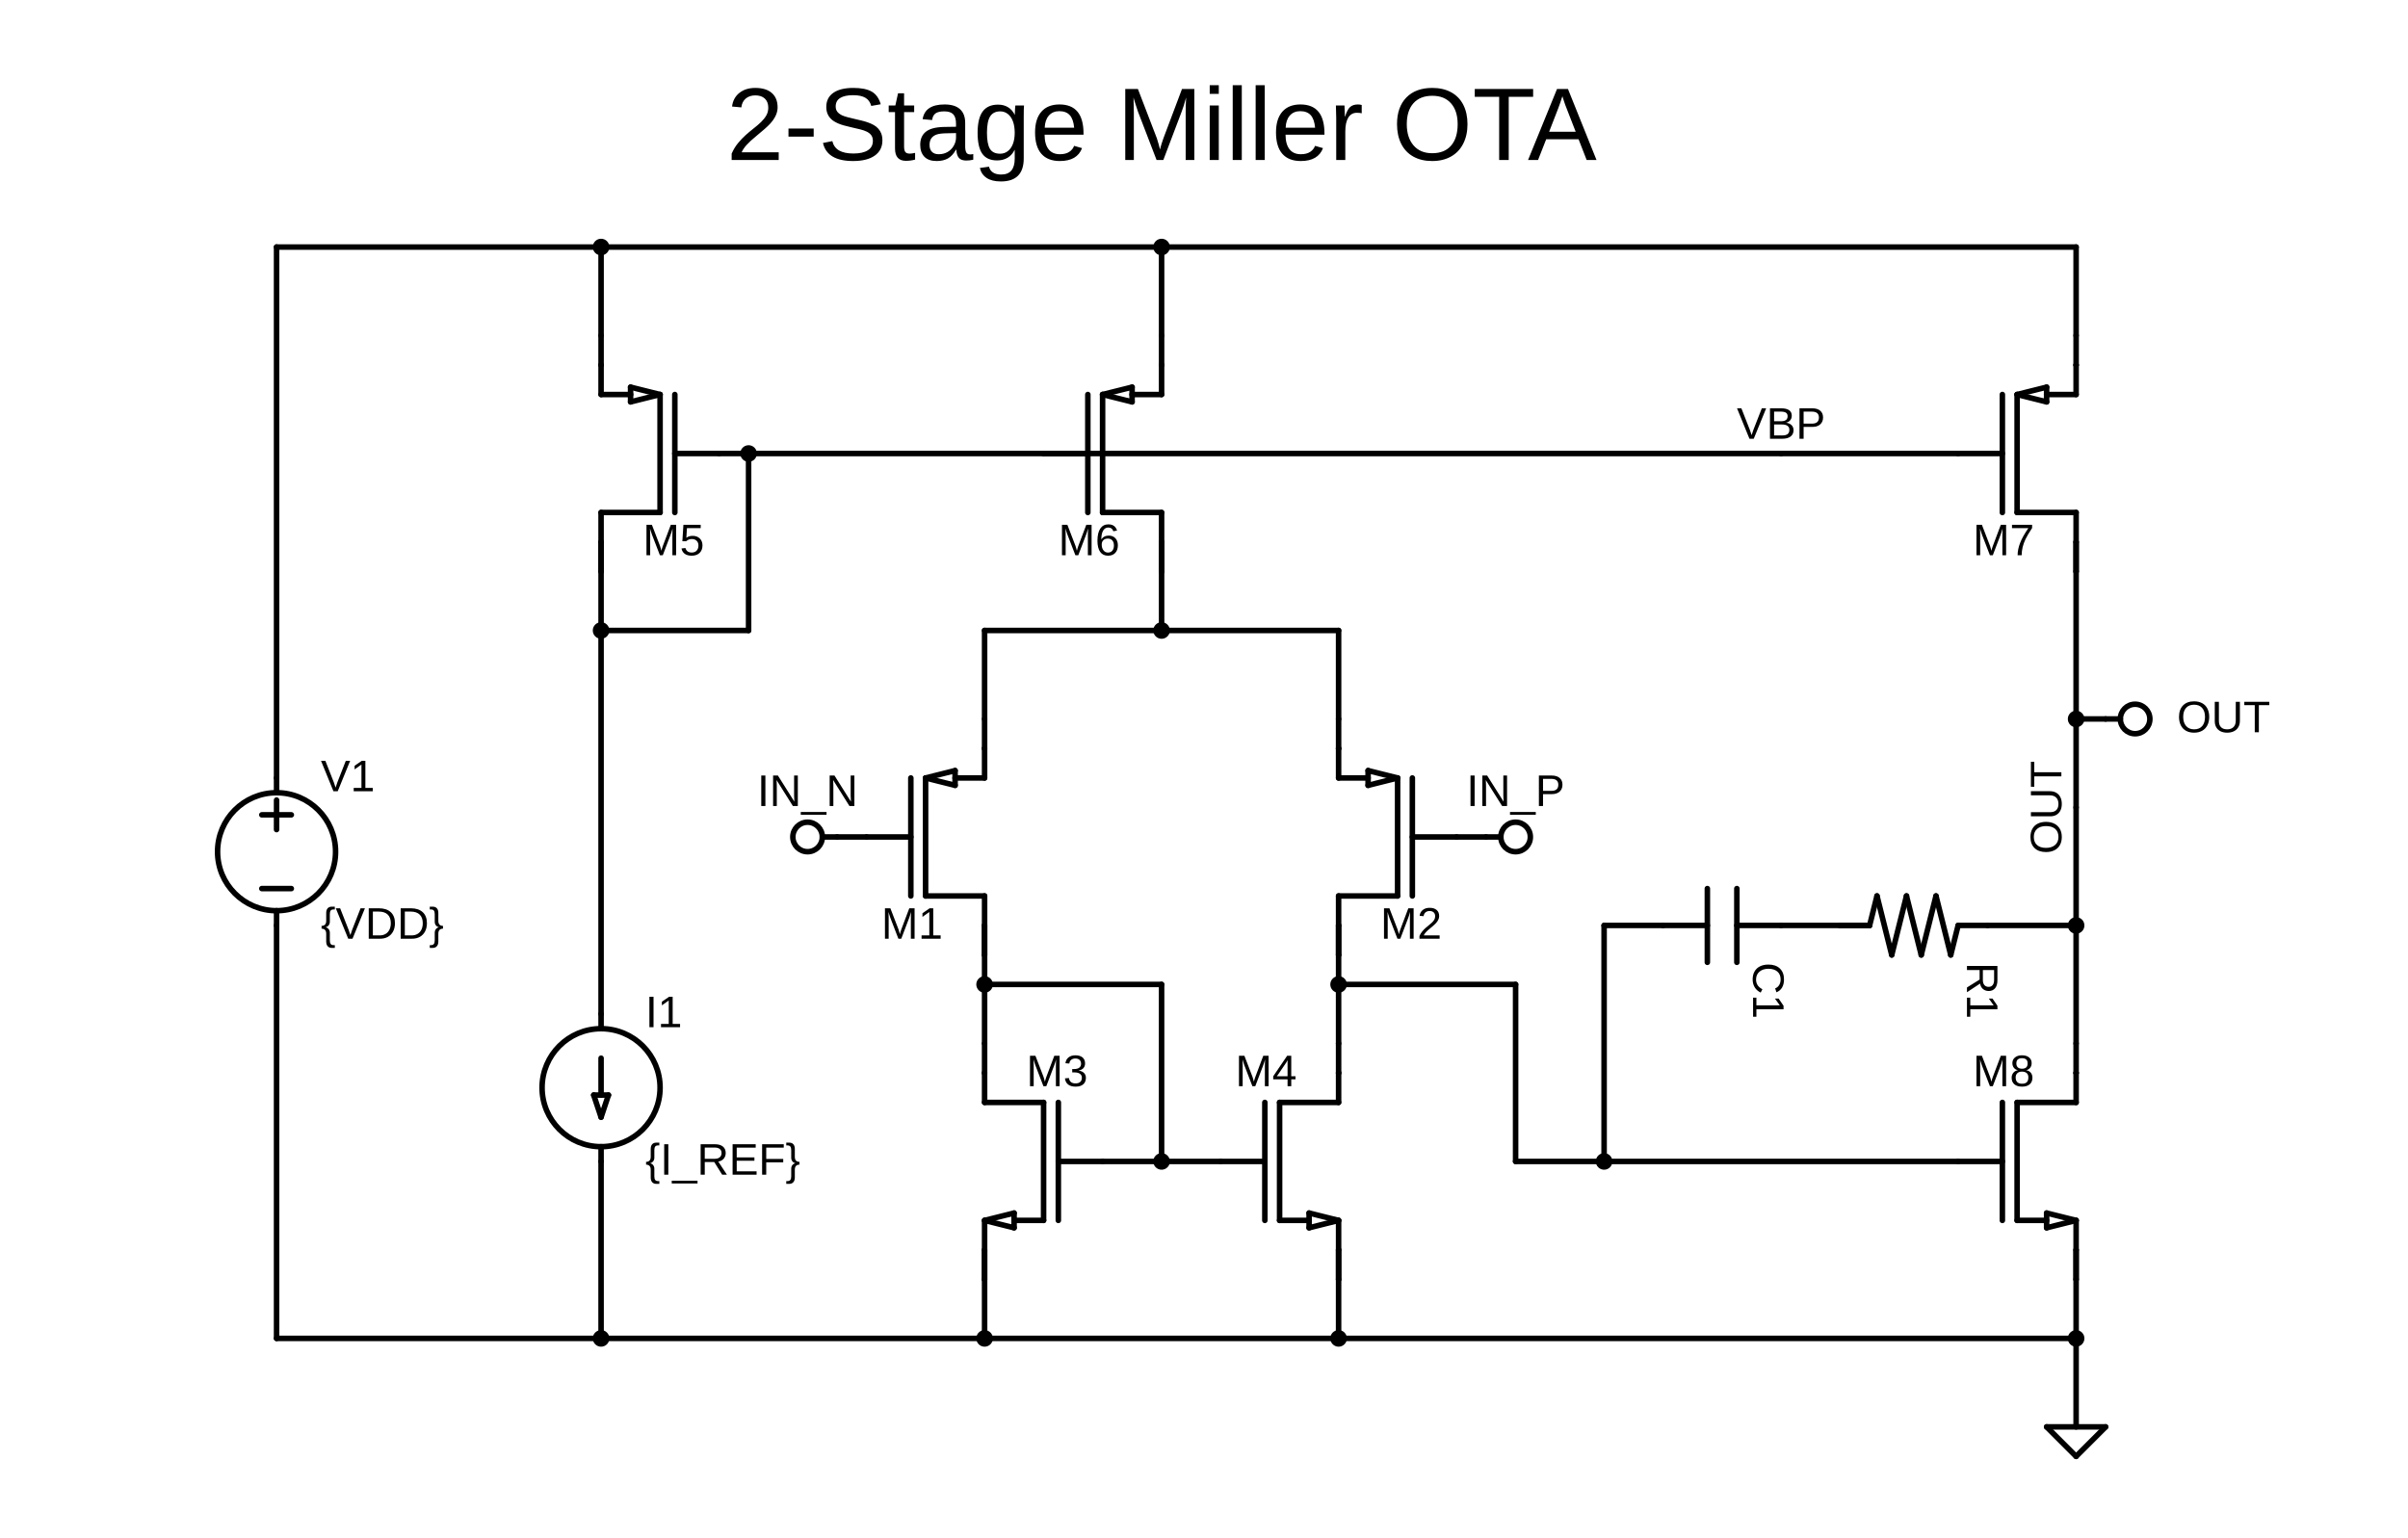
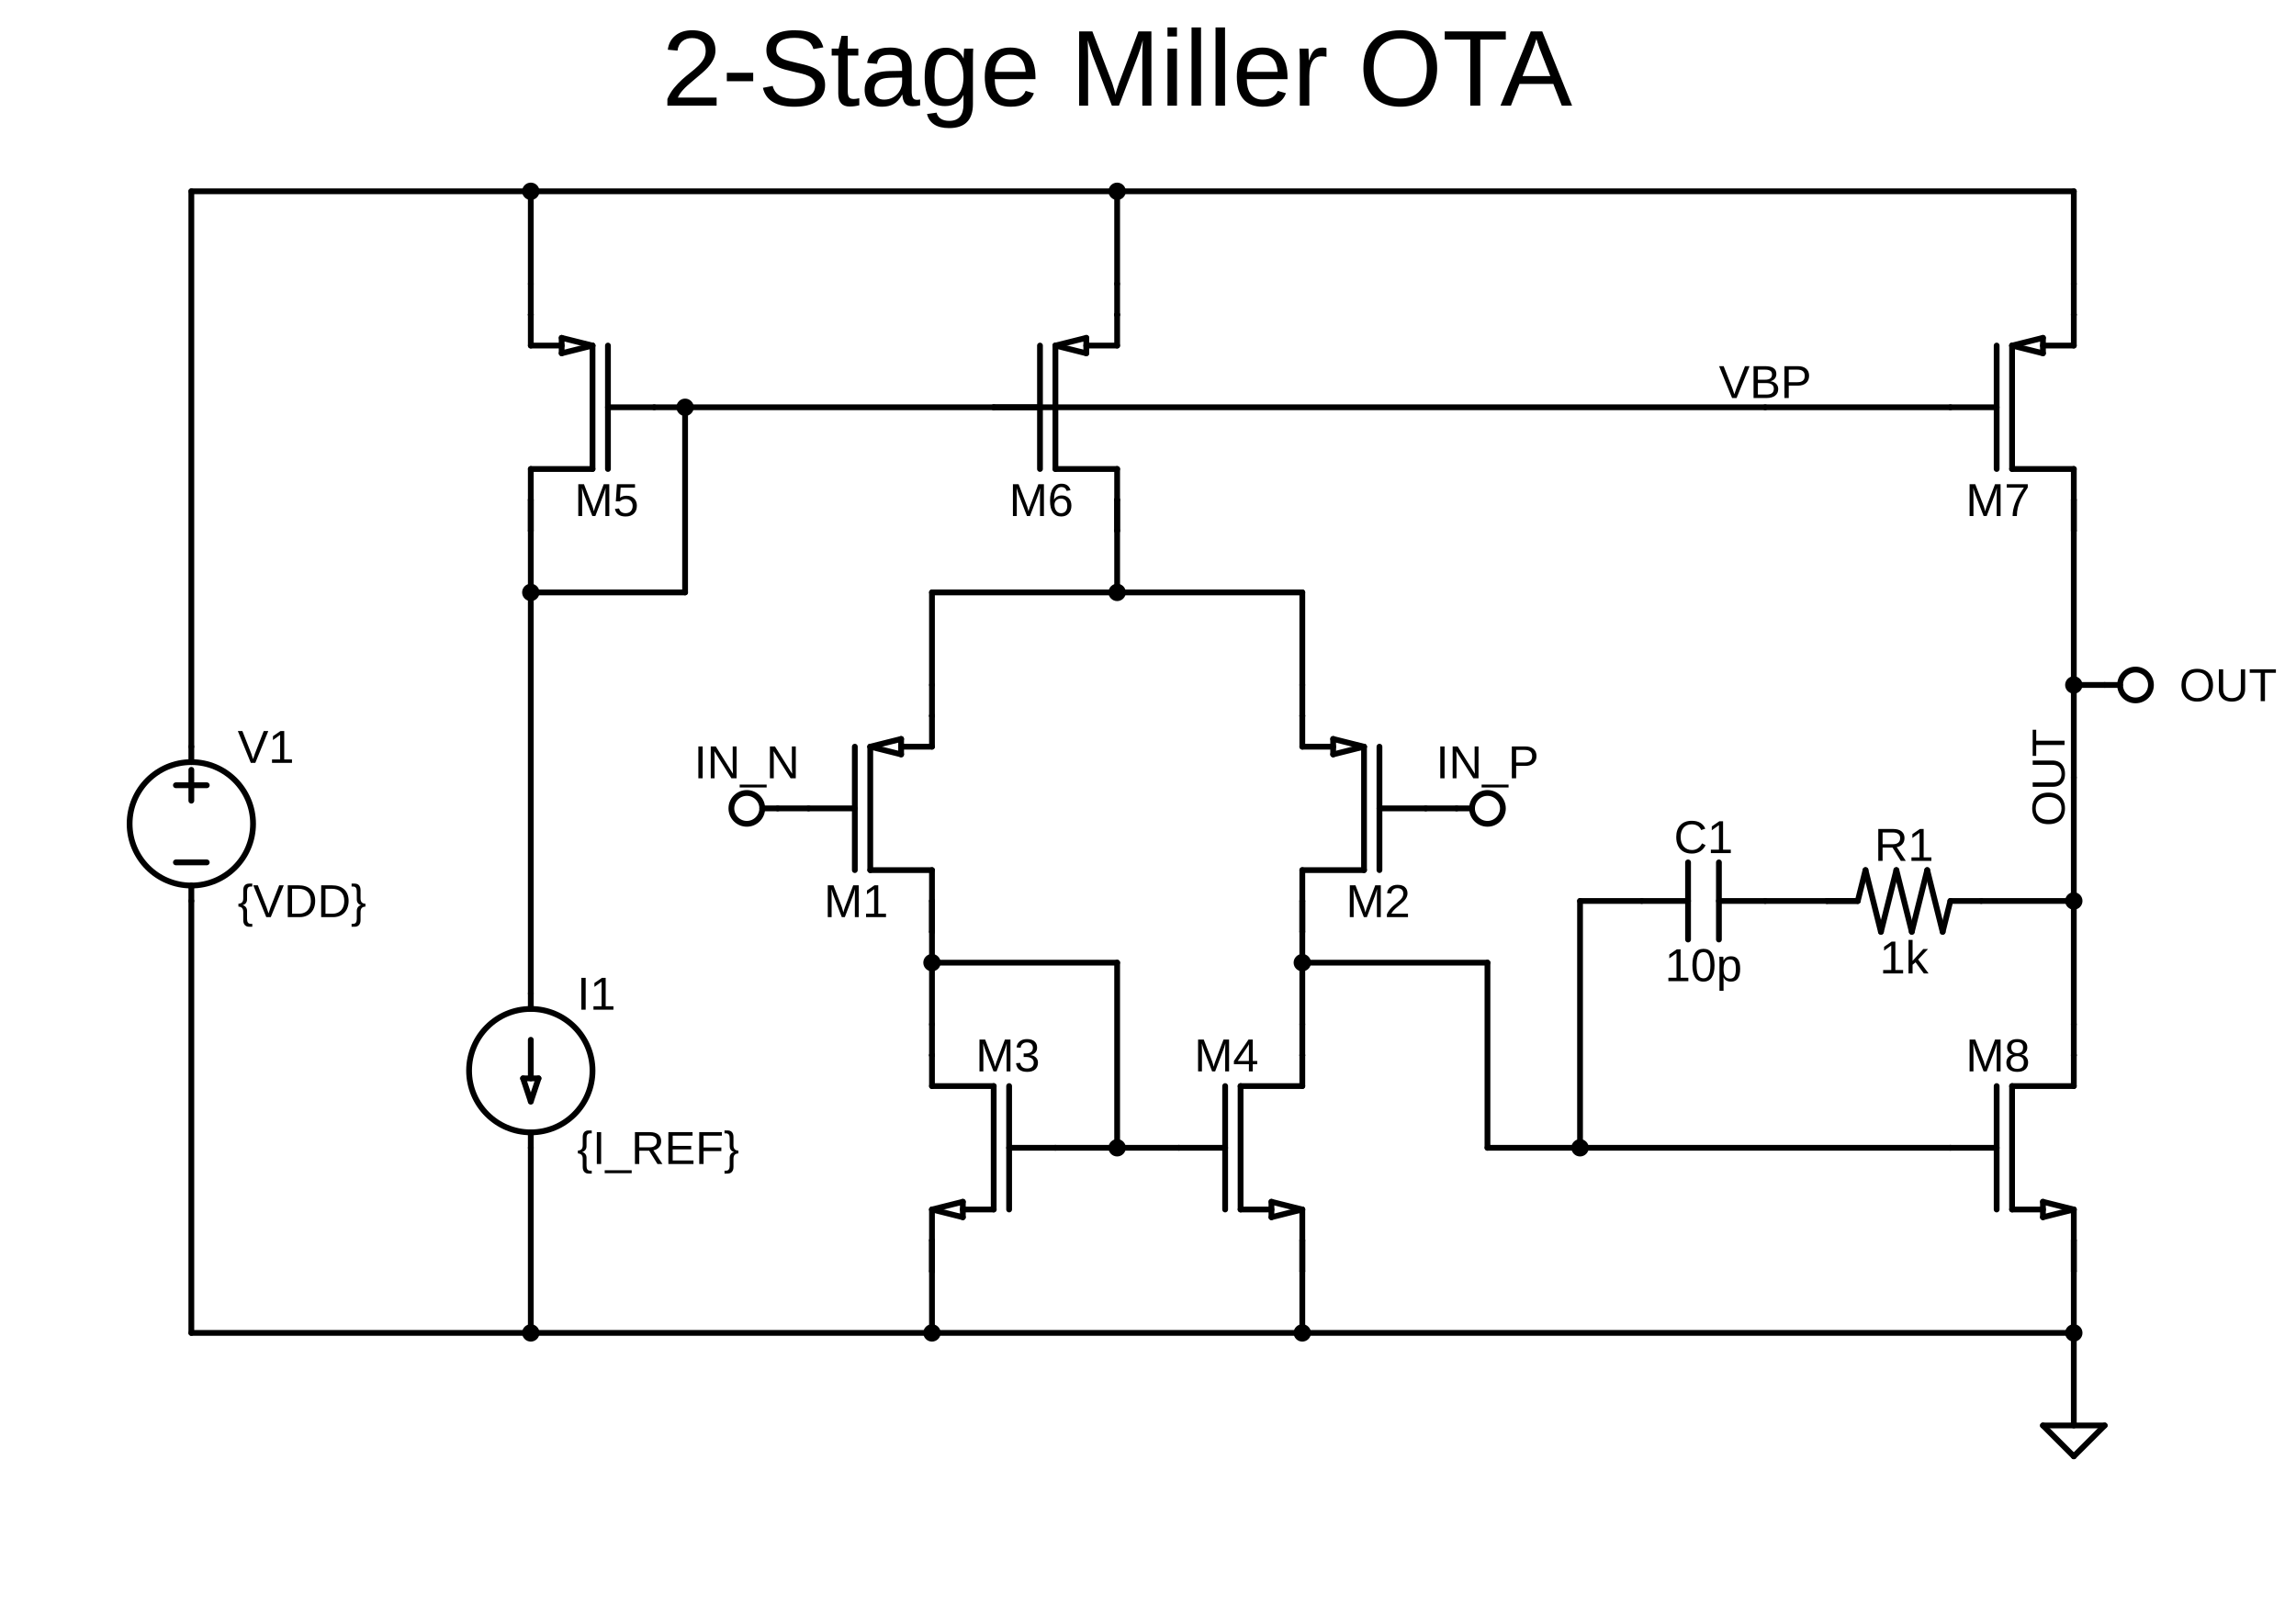
- <svg xmlns="http://www.w3.org/2000/svg" baseProfile="tiny" height="100%" version="1.2" viewBox="-358,-118,1306,834" width="100%">
+ <svg xmlns="http://www.w3.org/2000/svg" baseProfile="full" height="100%" version="1.1" viewBox="-307.2,-83.2,1190.4,838.4" width="100%">
  <defs />
-   <circle cx="-32" cy="16" fill="black" r="4.5" />
-   <circle cx="272" cy="16" fill="black" r="4.5" />
-   <circle cx="48" cy="128" fill="black" r="4.5" />
-   <circle cx="-32" cy="224" fill="black" r="4.5" />
-   <circle cx="272" cy="224" fill="black" r="4.5" />
-   <circle cx="768" cy="272" fill="black" r="4.5" />
-   <circle cx="768" cy="384" fill="black" r="4.5" />
-   <circle cx="176" cy="416" fill="black" r="4.5" />
-   <circle cx="368" cy="416" fill="black" r="4.5" />
-   <circle cx="272" cy="512" fill="black" r="4.5" />
-   <circle cx="512" cy="512" fill="black" r="4.5" />
-   <circle cx="-32" cy="608" fill="black" r="4.5" />
-   <circle cx="176" cy="608" fill="black" r="4.5" />
-   <circle cx="368" cy="608" fill="black" r="4.5" />
-   <circle cx="768" cy="608" fill="black" r="4.5" />
  <line stroke="black" stroke-linecap="round" stroke-width="3.0" x1="-32" x2="-208" y1="16" y2="16" />
  <line stroke="black" stroke-linecap="round" stroke-width="3.0" x1="272" x2="-32" y1="16" y2="16" />
  <line stroke="black" stroke-linecap="round" stroke-width="3.0" x1="768" x2="272" y1="16" y2="16" />
  <line stroke="black" stroke-linecap="round" stroke-width="3.0" x1="-32" x2="-32" y1="64" y2="16" />
  <line stroke="black" stroke-linecap="round" stroke-width="3.0" x1="272" x2="272" y1="64" y2="16" />
  <line stroke="black" stroke-linecap="round" stroke-width="3.0" x1="768" x2="768" y1="64" y2="16" />
  <line stroke="black" stroke-linecap="round" stroke-width="3.0" x1="48" x2="32" y1="128" y2="128" />
  <line stroke="black" stroke-linecap="round" stroke-width="3.0" x1="208" x2="48" y1="128" y2="128" />
  <line stroke="black" stroke-linecap="round" stroke-width="3.0" x1="608" x2="208" y1="128" y2="128" />
  <line stroke="black" stroke-linecap="round" stroke-width="3.0" x1="704" x2="608" y1="128" y2="128" />
  <line stroke="black" stroke-linecap="round" stroke-width="3.0" x1="-32" x2="-32" y1="224" y2="192" />
  <line stroke="black" stroke-linecap="round" stroke-width="3.0" x1="48" x2="48" y1="224" y2="128" />
  <line stroke="black" stroke-linecap="round" stroke-width="3.0" x1="48" x2="-32" y1="224" y2="224" />
  <line stroke="black" stroke-linecap="round" stroke-width="3.0" x1="272" x2="272" y1="224" y2="192" />
  <line stroke="black" stroke-linecap="round" stroke-width="3.0" x1="272" x2="176" y1="224" y2="224" />
  <line stroke="black" stroke-linecap="round" stroke-width="3.0" x1="368" x2="272" y1="224" y2="224" />
  <line stroke="black" stroke-linecap="round" stroke-width="3.0" x1="176" x2="176" y1="272" y2="224" />
  <line stroke="black" stroke-linecap="round" stroke-width="3.0" x1="368" x2="368" y1="272" y2="224" />
  <line stroke="black" stroke-linecap="round" stroke-width="3.0" x1="768" x2="768" y1="272" y2="192" />
  <line stroke="black" stroke-linecap="round" stroke-width="3.0" x1="784" x2="768" y1="272" y2="272" />
  <line stroke="black" stroke-linecap="round" stroke-width="3.0" x1="-208" x2="-208" y1="304" y2="16" />
  <line stroke="black" stroke-linecap="round" stroke-width="3.0" x1="768" x2="768" y1="320" y2="272" />
  <line stroke="black" stroke-linecap="round" stroke-width="3.0" x1="112" x2="96" y1="336" y2="336" />
  <line stroke="black" stroke-linecap="round" stroke-width="3.0" x1="448" x2="432" y1="336" y2="336" />
  <line stroke="black" stroke-linecap="round" stroke-width="3.0" x1="544" x2="512" y1="384" y2="384" />
  <line stroke="black" stroke-linecap="round" stroke-width="3.0" x1="640" x2="608" y1="384" y2="384" />
  <line stroke="black" stroke-linecap="round" stroke-width="3.0" x1="768" x2="768" y1="384" y2="320" />
  <line stroke="black" stroke-linecap="round" stroke-width="3.0" x1="768" x2="720" y1="384" y2="384" />
  <line stroke="black" stroke-linecap="round" stroke-width="3.0" x1="176" x2="176" y1="416" y2="400" />
  <line stroke="black" stroke-linecap="round" stroke-width="3.0" x1="272" x2="176" y1="416" y2="416" />
  <line stroke="black" stroke-linecap="round" stroke-width="3.0" x1="368" x2="368" y1="416" y2="400" />
  <line stroke="black" stroke-linecap="round" stroke-width="3.0" x1="464" x2="368" y1="416" y2="416" />
  <line stroke="black" stroke-linecap="round" stroke-width="3.0" x1="-32" x2="-32" y1="432" y2="224" />
  <line stroke="black" stroke-linecap="round" stroke-width="3.0" x1="176" x2="176" y1="448" y2="416" />
  <line stroke="black" stroke-linecap="round" stroke-width="3.0" x1="368" x2="368" y1="448" y2="416" />
  <line stroke="black" stroke-linecap="round" stroke-width="3.0" x1="768" x2="768" y1="448" y2="384" />
  <line stroke="black" stroke-linecap="round" stroke-width="3.0" x1="272" x2="272" y1="512" y2="416" />
  <line stroke="black" stroke-linecap="round" stroke-width="3.0" x1="272" x2="240" y1="512" y2="512" />
  <line stroke="black" stroke-linecap="round" stroke-width="3.0" x1="304" x2="272" y1="512" y2="512" />
  <line stroke="black" stroke-linecap="round" stroke-width="3.0" x1="464" x2="464" y1="512" y2="416" />
  <line stroke="black" stroke-linecap="round" stroke-width="3.0" x1="512" x2="512" y1="512" y2="384" />
  <line stroke="black" stroke-linecap="round" stroke-width="3.0" x1="512" x2="464" y1="512" y2="512" />
  <line stroke="black" stroke-linecap="round" stroke-width="3.0" x1="704" x2="512" y1="512" y2="512" />
  <line stroke="black" stroke-linecap="round" stroke-width="3.0" x1="-208" x2="-208" y1="608" y2="384" />
  <line stroke="black" stroke-linecap="round" stroke-width="3.0" x1="-32" x2="-32" y1="608" y2="512" />
  <line stroke="black" stroke-linecap="round" stroke-width="3.0" x1="-32" x2="-208" y1="608" y2="608" />
  <line stroke="black" stroke-linecap="round" stroke-width="3.0" x1="176" x2="176" y1="608" y2="576" />
  <line stroke="black" stroke-linecap="round" stroke-width="3.0" x1="176" x2="-32" y1="608" y2="608" />
  <line stroke="black" stroke-linecap="round" stroke-width="3.0" x1="368" x2="368" y1="608" y2="576" />
  <line stroke="black" stroke-linecap="round" stroke-width="3.0" x1="368" x2="176" y1="608" y2="608" />
  <line stroke="black" stroke-linecap="round" stroke-width="3.0" x1="768" x2="768" y1="608" y2="576" />
  <line stroke="black" stroke-linecap="round" stroke-width="3.0" x1="768" x2="368" y1="608" y2="608" />
  <line stroke="black" stroke-linecap="round" stroke-width="3.0" x1="768" x2="768" y1="656" y2="608" />
+   <circle cx="-32" cy="16" fill="black" r="4.5" />
+   <circle cx="272" cy="16" fill="black" r="4.5" />
+   <circle cx="48" cy="128" fill="black" r="4.5" />
+   <circle cx="-32" cy="224" fill="black" r="4.5" />
+   <circle cx="272" cy="224" fill="black" r="4.5" />
+   <circle cx="768" cy="272" fill="black" r="4.5" />
+   <circle cx="768" cy="384" fill="black" r="4.5" />
+   <circle cx="176" cy="416" fill="black" r="4.5" />
+   <circle cx="368" cy="416" fill="black" r="4.5" />
+   <circle cx="272" cy="512" fill="black" r="4.5" />
+   <circle cx="512" cy="512" fill="black" r="4.5" />
+   <circle cx="-32" cy="608" fill="black" r="4.5" />
+   <circle cx="176" cy="608" fill="black" r="4.5" />
+   <circle cx="368" cy="608" fill="black" r="4.5" />
+   <circle cx="768" cy="608" fill="black" r="4.5" />
  <g transform="translate(96,336)">
    <line stroke="black" stroke-linecap="round" stroke-width="3.0" x1="0" x2="-8" y1="0" y2="0" />
    <circle cx="-16.0" cy="0.0" fill="none" r="8.0" stroke="black" stroke-width="3.0" />
  </g>
  <g transform="translate(448,336) rotate(180)">
    <line stroke="black" stroke-linecap="round" stroke-width="3.0" x1="0" x2="-8" y1="0" y2="0" />
    <circle cx="-16.0" cy="0.0" fill="none" r="8.0" stroke="black" stroke-width="3.0" />
  </g>
  <g transform="translate(784,272) rotate(180)">
    <line stroke="black" stroke-linecap="round" stroke-width="3.0" x1="0" x2="-8" y1="0" y2="0" />
    <circle cx="-16.0" cy="0.0" fill="none" r="8.0" stroke="black" stroke-width="3.0" />
  </g>
  <g transform="translate(704,512)">
-     <g>
-       <g>
-         <text fill="black" font-family="Arial" font-size="24.0px" text-anchor="start" x="8" y="-40.8">M8</text>
-       </g>
-     </g>
    <line stroke="black" stroke-linecap="round" stroke-width="3.0" x1="64" x2="64" y1="-32" y2="-48" />
    <line stroke="black" stroke-linecap="round" stroke-width="3.0" x1="24" x2="24" y1="32" y2="-32" />
    <line stroke="black" stroke-linecap="round" stroke-width="3.0" x1="64" x2="32" y1="-32" y2="-32" />
    <line stroke="black" stroke-linecap="round" stroke-width="3.0" x1="64" x2="64" y1="48" y2="32" />
    <line stroke="black" stroke-linecap="round" stroke-width="3.0" x1="64" x2="64" y1="-48" y2="-48" />
    <line stroke="black" stroke-linecap="round" stroke-width="3.0" x1="32" x2="32" y1="32" y2="-32" />
    <line stroke="black" stroke-linecap="round" stroke-width="3.0" x1="48" x2="64" y1="28" y2="32" />
    <line stroke="black" stroke-linecap="round" stroke-width="3.0" x1="48" x2="48" y1="36" y2="28" />
    <line stroke="black" stroke-linecap="round" stroke-width="3.0" x1="64" x2="48" y1="32" y2="36" />
    <line stroke="black" stroke-linecap="round" stroke-width="3.0" x1="32" x2="48" y1="32" y2="32" />
    <line stroke="black" stroke-linecap="round" stroke-width="3.0" x1="64" x2="64" y1="64" y2="48" />
    <line stroke="black" stroke-linecap="round" stroke-width="3.0" x1="64" x2="64" y1="64" y2="48" />
    <line stroke="black" stroke-linecap="round" stroke-width="3.0" x1="0" x2="24" y1="0" y2="0" />
    <line stroke="black" stroke-linecap="round" stroke-width="3.0" x1="64" x2="64" y1="-64" y2="-48" />
+     <g class="text-group">
+       <text fill="black" font-family="Arial" font-size="24.0px" text-anchor="start" x="8" y="-39.6">M8</text>
+     </g>
  </g>
  <g transform="translate(112,336)">
-     <g>
-       <g>
-         <text fill="black" font-family="Arial" font-size="24.0px" text-anchor="start" x="8" y="55.2">M1</text>
-       </g>
-     </g>
-     <line stroke="black" stroke-linecap="round" stroke-width="3.0" x1="64" x2="64" y1="-32" y2="-48" />
-     <line stroke="black" stroke-linecap="round" stroke-width="3.0" x1="24" x2="24" y1="32" y2="-32" />
-     <line stroke="black" stroke-linecap="round" stroke-width="3.0" x1="64" x2="32" y1="32" y2="32" />
-     <line stroke="black" stroke-linecap="round" stroke-width="3.0" x1="64" x2="64" y1="48" y2="32" />
-     <line stroke="black" stroke-linecap="round" stroke-width="3.0" x1="64" x2="64" y1="-48" y2="-48" />
-     <line stroke="black" stroke-linecap="round" stroke-width="3.0" x1="32" x2="32" y1="32" y2="-32" />
-     <line stroke="black" stroke-linecap="round" stroke-width="3.0" x1="48" x2="32" y1="-28" y2="-32" />
-     <line stroke="black" stroke-linecap="round" stroke-width="3.0" x1="48" x2="48" y1="-36" y2="-28" />
-     <line stroke="black" stroke-linecap="round" stroke-width="3.0" x1="32" x2="48" y1="-32" y2="-36" />
-     <line stroke="black" stroke-linecap="round" stroke-width="3.0" x1="64" x2="48" y1="-32" y2="-32" />
-     <line stroke="black" stroke-linecap="round" stroke-width="3.0" x1="64" x2="64" y1="64" y2="48" />
-     <line stroke="black" stroke-linecap="round" stroke-width="3.0" x1="64" x2="64" y1="64" y2="48" />
-     <line stroke="black" stroke-linecap="round" stroke-width="3.0" x1="0" x2="24" y1="0" y2="0" />
-     <line stroke="black" stroke-linecap="round" stroke-width="3.0" x1="64" x2="64" y1="-64" y2="-48" />
+     <line stroke="black" stroke-linecap="round" stroke-width="3.0" x1="64" x2="64" y1="-32" y2="-48" />
+     <line stroke="black" stroke-linecap="round" stroke-width="3.0" x1="24" x2="24" y1="32" y2="-32" />
+     <line stroke="black" stroke-linecap="round" stroke-width="3.0" x1="64" x2="32" y1="32" y2="32" />
+     <line stroke="black" stroke-linecap="round" stroke-width="3.0" x1="64" x2="64" y1="48" y2="32" />
+     <line stroke="black" stroke-linecap="round" stroke-width="3.0" x1="64" x2="64" y1="-48" y2="-48" />
+     <line stroke="black" stroke-linecap="round" stroke-width="3.0" x1="32" x2="32" y1="32" y2="-32" />
+     <line stroke="black" stroke-linecap="round" stroke-width="3.0" x1="48" x2="32" y1="-28" y2="-32" />
+     <line stroke="black" stroke-linecap="round" stroke-width="3.0" x1="48" x2="48" y1="-36" y2="-28" />
+     <line stroke="black" stroke-linecap="round" stroke-width="3.0" x1="32" x2="48" y1="-32" y2="-36" />
+     <line stroke="black" stroke-linecap="round" stroke-width="3.0" x1="64" x2="48" y1="-32" y2="-32" />
+     <line stroke="black" stroke-linecap="round" stroke-width="3.0" x1="64" x2="64" y1="64" y2="48" />
+     <line stroke="black" stroke-linecap="round" stroke-width="3.0" x1="64" x2="64" y1="64" y2="48" />
+     <line stroke="black" stroke-linecap="round" stroke-width="3.0" x1="0" x2="24" y1="0" y2="0" />
+     <line stroke="black" stroke-linecap="round" stroke-width="3.0" x1="64" x2="64" y1="-64" y2="-48" />
+     <g class="text-group">
+       <text fill="black" font-family="Arial" font-size="24.0px" text-anchor="start" x="8" y="56.4">M1</text>
+     </g>
  </g>
  <g transform="translate(432,336) scale(-1,1)">
-     <g transform="translate(8, 48) scale(-1, 1) translate(-8, -48)">
-       <g>
-         <text fill="black" font-family="Arial" font-size="24.0px" text-anchor="end" x="8" y="55.2">M2</text>
-       </g>
-     </g>
-     <line stroke="black" stroke-linecap="round" stroke-width="3.0" x1="64" x2="64" y1="-32" y2="-48" />
-     <line stroke="black" stroke-linecap="round" stroke-width="3.0" x1="24" x2="24" y1="32" y2="-32" />
-     <line stroke="black" stroke-linecap="round" stroke-width="3.0" x1="64" x2="32" y1="32" y2="32" />
-     <line stroke="black" stroke-linecap="round" stroke-width="3.0" x1="64" x2="64" y1="48" y2="32" />
-     <line stroke="black" stroke-linecap="round" stroke-width="3.0" x1="64" x2="64" y1="-48" y2="-48" />
-     <line stroke="black" stroke-linecap="round" stroke-width="3.0" x1="32" x2="32" y1="32" y2="-32" />
-     <line stroke="black" stroke-linecap="round" stroke-width="3.0" x1="48" x2="32" y1="-28" y2="-32" />
-     <line stroke="black" stroke-linecap="round" stroke-width="3.0" x1="48" x2="48" y1="-36" y2="-28" />
-     <line stroke="black" stroke-linecap="round" stroke-width="3.0" x1="32" x2="48" y1="-32" y2="-36" />
-     <line stroke="black" stroke-linecap="round" stroke-width="3.0" x1="64" x2="48" y1="-32" y2="-32" />
-     <line stroke="black" stroke-linecap="round" stroke-width="3.0" x1="64" x2="64" y1="64" y2="48" />
-     <line stroke="black" stroke-linecap="round" stroke-width="3.0" x1="64" x2="64" y1="64" y2="48" />
-     <line stroke="black" stroke-linecap="round" stroke-width="3.0" x1="0" x2="24" y1="0" y2="0" />
-     <line stroke="black" stroke-linecap="round" stroke-width="3.0" x1="64" x2="64" y1="-64" y2="-48" />
+     <line stroke="black" stroke-linecap="round" stroke-width="3.0" x1="64" x2="64" y1="-32" y2="-48" />
+     <line stroke="black" stroke-linecap="round" stroke-width="3.0" x1="24" x2="24" y1="32" y2="-32" />
+     <line stroke="black" stroke-linecap="round" stroke-width="3.0" x1="64" x2="32" y1="32" y2="32" />
+     <line stroke="black" stroke-linecap="round" stroke-width="3.0" x1="64" x2="64" y1="48" y2="32" />
+     <line stroke="black" stroke-linecap="round" stroke-width="3.0" x1="64" x2="64" y1="-48" y2="-48" />
+     <line stroke="black" stroke-linecap="round" stroke-width="3.0" x1="32" x2="32" y1="32" y2="-32" />
+     <line stroke="black" stroke-linecap="round" stroke-width="3.0" x1="48" x2="32" y1="-28" y2="-32" />
+     <line stroke="black" stroke-linecap="round" stroke-width="3.0" x1="48" x2="48" y1="-36" y2="-28" />
+     <line stroke="black" stroke-linecap="round" stroke-width="3.0" x1="32" x2="48" y1="-32" y2="-36" />
+     <line stroke="black" stroke-linecap="round" stroke-width="3.0" x1="64" x2="48" y1="-32" y2="-32" />
+     <line stroke="black" stroke-linecap="round" stroke-width="3.0" x1="64" x2="64" y1="64" y2="48" />
+     <line stroke="black" stroke-linecap="round" stroke-width="3.0" x1="64" x2="64" y1="64" y2="48" />
+     <line stroke="black" stroke-linecap="round" stroke-width="3.0" x1="0" x2="24" y1="0" y2="0" />
+     <line stroke="black" stroke-linecap="round" stroke-width="3.0" x1="64" x2="64" y1="-64" y2="-48" />
+     <g transform="scale(-1,1) translate(-16,0)">
+       <g class="text-group">
+         <text fill="black" font-family="Arial" font-size="24.0px" text-anchor="end" x="8" y="56.4">M2</text>
+       </g>
+     </g>
  </g>
  <g transform="translate(304,512)">
-     <g>
-       <g>
-         <text fill="black" font-family="Arial" font-size="24.0px" text-anchor="start" x="8" y="-40.8">M4</text>
-       </g>
-     </g>
    <line stroke="black" stroke-linecap="round" stroke-width="3.0" x1="64" x2="64" y1="-32" y2="-48" />
    <line stroke="black" stroke-linecap="round" stroke-width="3.0" x1="24" x2="24" y1="32" y2="-32" />
    <line stroke="black" stroke-linecap="round" stroke-width="3.0" x1="64" x2="32" y1="-32" y2="-32" />
    <line stroke="black" stroke-linecap="round" stroke-width="3.0" x1="64" x2="64" y1="48" y2="32" />
    <line stroke="black" stroke-linecap="round" stroke-width="3.0" x1="64" x2="64" y1="-48" y2="-48" />
    <line stroke="black" stroke-linecap="round" stroke-width="3.0" x1="32" x2="32" y1="32" y2="-32" />
    <line stroke="black" stroke-linecap="round" stroke-width="3.0" x1="48" x2="64" y1="28" y2="32" />
    <line stroke="black" stroke-linecap="round" stroke-width="3.0" x1="48" x2="48" y1="36" y2="28" />
    <line stroke="black" stroke-linecap="round" stroke-width="3.0" x1="64" x2="48" y1="32" y2="36" />
    <line stroke="black" stroke-linecap="round" stroke-width="3.0" x1="32" x2="48" y1="32" y2="32" />
    <line stroke="black" stroke-linecap="round" stroke-width="3.0" x1="64" x2="64" y1="64" y2="48" />
    <line stroke="black" stroke-linecap="round" stroke-width="3.0" x1="64" x2="64" y1="64" y2="48" />
    <line stroke="black" stroke-linecap="round" stroke-width="3.0" x1="0" x2="24" y1="0" y2="0" />
    <line stroke="black" stroke-linecap="round" stroke-width="3.0" x1="64" x2="64" y1="-64" y2="-48" />
+     <g class="text-group">
+       <text fill="black" font-family="Arial" font-size="24.0px" text-anchor="start" x="8" y="-39.6">M4</text>
+     </g>
  </g>
  <g transform="translate(240,512) scale(-1,1)">
-     <g transform="translate(8, -48) scale(-1, 1) translate(-8, 48)">
-       <g>
-         <text fill="black" font-family="Arial" font-size="24.0px" text-anchor="end" x="8" y="-40.8">M3</text>
-       </g>
-     </g>
    <line stroke="black" stroke-linecap="round" stroke-width="3.0" x1="64" x2="64" y1="-32" y2="-48" />
    <line stroke="black" stroke-linecap="round" stroke-width="3.0" x1="24" x2="24" y1="32" y2="-32" />
    <line stroke="black" stroke-linecap="round" stroke-width="3.0" x1="64" x2="32" y1="-32" y2="-32" />
    <line stroke="black" stroke-linecap="round" stroke-width="3.0" x1="64" x2="64" y1="48" y2="32" />
    <line stroke="black" stroke-linecap="round" stroke-width="3.0" x1="64" x2="64" y1="-48" y2="-48" />
    <line stroke="black" stroke-linecap="round" stroke-width="3.0" x1="32" x2="32" y1="32" y2="-32" />
    <line stroke="black" stroke-linecap="round" stroke-width="3.0" x1="48" x2="64" y1="28" y2="32" />
    <line stroke="black" stroke-linecap="round" stroke-width="3.0" x1="48" x2="48" y1="36" y2="28" />
    <line stroke="black" stroke-linecap="round" stroke-width="3.0" x1="64" x2="48" y1="32" y2="36" />
    <line stroke="black" stroke-linecap="round" stroke-width="3.0" x1="32" x2="48" y1="32" y2="32" />
    <line stroke="black" stroke-linecap="round" stroke-width="3.0" x1="64" x2="64" y1="64" y2="48" />
    <line stroke="black" stroke-linecap="round" stroke-width="3.0" x1="64" x2="64" y1="64" y2="48" />
    <line stroke="black" stroke-linecap="round" stroke-width="3.0" x1="0" x2="24" y1="0" y2="0" />
    <line stroke="black" stroke-linecap="round" stroke-width="3.0" x1="64" x2="64" y1="-64" y2="-48" />
+     <g transform="scale(-1,1) translate(-16,0)">
+       <g class="text-group">
+         <text fill="black" font-family="Arial" font-size="24.0px" text-anchor="end" x="8" y="-39.6">M3</text>
+       </g>
+     </g>
  </g>
  <g transform="translate(32,128) scale(-1,1)">
-     <g transform="translate(8, 48) scale(-1, 1) translate(-8, -48)">
-       <g>
-         <text fill="black" font-family="Arial" font-size="24.0px" text-anchor="end" x="8" y="55.2">M5</text>
-       </g>
-     </g>
-     <line stroke="black" stroke-linecap="round" stroke-width="3.0" x1="64" x2="64" y1="-32" y2="-48" />
-     <line stroke="black" stroke-linecap="round" stroke-width="3.0" x1="24" x2="24" y1="32" y2="-32" />
-     <line stroke="black" stroke-linecap="round" stroke-width="3.0" x1="64" x2="32" y1="32" y2="32" />
-     <line stroke="black" stroke-linecap="round" stroke-width="3.0" x1="64" x2="64" y1="48" y2="32" />
-     <line stroke="black" stroke-linecap="round" stroke-width="3.0" x1="64" x2="64" y1="-48" y2="-48" />
-     <line stroke="black" stroke-linecap="round" stroke-width="3.0" x1="32" x2="32" y1="32" y2="-32" />
-     <line stroke="black" stroke-linecap="round" stroke-width="3.0" x1="48" x2="32" y1="-28" y2="-32" />
-     <line stroke="black" stroke-linecap="round" stroke-width="3.0" x1="48" x2="48" y1="-36" y2="-28" />
-     <line stroke="black" stroke-linecap="round" stroke-width="3.0" x1="32" x2="48" y1="-32" y2="-36" />
-     <line stroke="black" stroke-linecap="round" stroke-width="3.0" x1="64" x2="48" y1="-32" y2="-32" />
-     <line stroke="black" stroke-linecap="round" stroke-width="3.0" x1="64" x2="64" y1="64" y2="48" />
-     <line stroke="black" stroke-linecap="round" stroke-width="3.0" x1="64" x2="64" y1="64" y2="48" />
-     <line stroke="black" stroke-linecap="round" stroke-width="3.0" x1="0" x2="24" y1="0" y2="0" />
-     <line stroke="black" stroke-linecap="round" stroke-width="3.0" x1="64" x2="64" y1="-64" y2="-48" />
+     <line stroke="black" stroke-linecap="round" stroke-width="3.0" x1="64" x2="64" y1="-32" y2="-48" />
+     <line stroke="black" stroke-linecap="round" stroke-width="3.0" x1="24" x2="24" y1="32" y2="-32" />
+     <line stroke="black" stroke-linecap="round" stroke-width="3.0" x1="64" x2="32" y1="32" y2="32" />
+     <line stroke="black" stroke-linecap="round" stroke-width="3.0" x1="64" x2="64" y1="48" y2="32" />
+     <line stroke="black" stroke-linecap="round" stroke-width="3.0" x1="64" x2="64" y1="-48" y2="-48" />
+     <line stroke="black" stroke-linecap="round" stroke-width="3.0" x1="32" x2="32" y1="32" y2="-32" />
+     <line stroke="black" stroke-linecap="round" stroke-width="3.0" x1="48" x2="32" y1="-28" y2="-32" />
+     <line stroke="black" stroke-linecap="round" stroke-width="3.0" x1="48" x2="48" y1="-36" y2="-28" />
+     <line stroke="black" stroke-linecap="round" stroke-width="3.0" x1="32" x2="48" y1="-32" y2="-36" />
+     <line stroke="black" stroke-linecap="round" stroke-width="3.0" x1="64" x2="48" y1="-32" y2="-32" />
+     <line stroke="black" stroke-linecap="round" stroke-width="3.0" x1="64" x2="64" y1="64" y2="48" />
+     <line stroke="black" stroke-linecap="round" stroke-width="3.0" x1="64" x2="64" y1="64" y2="48" />
+     <line stroke="black" stroke-linecap="round" stroke-width="3.0" x1="0" x2="24" y1="0" y2="0" />
+     <line stroke="black" stroke-linecap="round" stroke-width="3.0" x1="64" x2="64" y1="-64" y2="-48" />
+     <g transform="scale(-1,1) translate(-16,0)">
+       <g class="text-group">
+         <text fill="black" font-family="Arial" font-size="24.0px" text-anchor="end" x="8" y="56.4">M5</text>
+       </g>
+     </g>
  </g>
  <g transform="translate(208,128)">
-     <g>
-       <g>
-         <text fill="black" font-family="Arial" font-size="24.0px" text-anchor="start" x="8" y="55.2">M6</text>
-       </g>
-     </g>
-     <line stroke="black" stroke-linecap="round" stroke-width="3.0" x1="64" x2="64" y1="-32" y2="-48" />
-     <line stroke="black" stroke-linecap="round" stroke-width="3.0" x1="24" x2="24" y1="32" y2="-32" />
-     <line stroke="black" stroke-linecap="round" stroke-width="3.0" x1="64" x2="32" y1="32" y2="32" />
-     <line stroke="black" stroke-linecap="round" stroke-width="3.0" x1="64" x2="64" y1="48" y2="32" />
-     <line stroke="black" stroke-linecap="round" stroke-width="3.0" x1="64" x2="64" y1="-48" y2="-48" />
-     <line stroke="black" stroke-linecap="round" stroke-width="3.0" x1="32" x2="32" y1="32" y2="-32" />
-     <line stroke="black" stroke-linecap="round" stroke-width="3.0" x1="48" x2="32" y1="-28" y2="-32" />
-     <line stroke="black" stroke-linecap="round" stroke-width="3.0" x1="48" x2="48" y1="-36" y2="-28" />
-     <line stroke="black" stroke-linecap="round" stroke-width="3.0" x1="32" x2="48" y1="-32" y2="-36" />
-     <line stroke="black" stroke-linecap="round" stroke-width="3.0" x1="64" x2="48" y1="-32" y2="-32" />
-     <line stroke="black" stroke-linecap="round" stroke-width="3.0" x1="64" x2="64" y1="64" y2="48" />
-     <line stroke="black" stroke-linecap="round" stroke-width="3.0" x1="64" x2="64" y1="64" y2="48" />
-     <line stroke="black" stroke-linecap="round" stroke-width="3.0" x1="0" x2="24" y1="0" y2="0" />
-     <line stroke="black" stroke-linecap="round" stroke-width="3.0" x1="64" x2="64" y1="-64" y2="-48" />
+     <line stroke="black" stroke-linecap="round" stroke-width="3.0" x1="64" x2="64" y1="-32" y2="-48" />
+     <line stroke="black" stroke-linecap="round" stroke-width="3.0" x1="24" x2="24" y1="32" y2="-32" />
+     <line stroke="black" stroke-linecap="round" stroke-width="3.0" x1="64" x2="32" y1="32" y2="32" />
+     <line stroke="black" stroke-linecap="round" stroke-width="3.0" x1="64" x2="64" y1="48" y2="32" />
+     <line stroke="black" stroke-linecap="round" stroke-width="3.0" x1="64" x2="64" y1="-48" y2="-48" />
+     <line stroke="black" stroke-linecap="round" stroke-width="3.0" x1="32" x2="32" y1="32" y2="-32" />
+     <line stroke="black" stroke-linecap="round" stroke-width="3.0" x1="48" x2="32" y1="-28" y2="-32" />
+     <line stroke="black" stroke-linecap="round" stroke-width="3.0" x1="48" x2="48" y1="-36" y2="-28" />
+     <line stroke="black" stroke-linecap="round" stroke-width="3.0" x1="32" x2="48" y1="-32" y2="-36" />
+     <line stroke="black" stroke-linecap="round" stroke-width="3.0" x1="64" x2="48" y1="-32" y2="-32" />
+     <line stroke="black" stroke-linecap="round" stroke-width="3.0" x1="64" x2="64" y1="64" y2="48" />
+     <line stroke="black" stroke-linecap="round" stroke-width="3.0" x1="64" x2="64" y1="64" y2="48" />
+     <line stroke="black" stroke-linecap="round" stroke-width="3.0" x1="0" x2="24" y1="0" y2="0" />
+     <line stroke="black" stroke-linecap="round" stroke-width="3.0" x1="64" x2="64" y1="-64" y2="-48" />
+     <g class="text-group">
+       <text fill="black" font-family="Arial" font-size="24.0px" text-anchor="start" x="8" y="56.4">M6</text>
+     </g>
  </g>
  <g transform="translate(704,128)">
-     <g>
-       <g>
-         <text fill="black" font-family="Arial" font-size="24.0px" text-anchor="start" x="8" y="55.2">M7</text>
-       </g>
-     </g>
-     <line stroke="black" stroke-linecap="round" stroke-width="3.0" x1="64" x2="64" y1="-32" y2="-48" />
-     <line stroke="black" stroke-linecap="round" stroke-width="3.0" x1="24" x2="24" y1="32" y2="-32" />
-     <line stroke="black" stroke-linecap="round" stroke-width="3.0" x1="64" x2="32" y1="32" y2="32" />
-     <line stroke="black" stroke-linecap="round" stroke-width="3.0" x1="64" x2="64" y1="48" y2="32" />
-     <line stroke="black" stroke-linecap="round" stroke-width="3.0" x1="64" x2="64" y1="-48" y2="-48" />
-     <line stroke="black" stroke-linecap="round" stroke-width="3.0" x1="32" x2="32" y1="32" y2="-32" />
-     <line stroke="black" stroke-linecap="round" stroke-width="3.0" x1="48" x2="32" y1="-28" y2="-32" />
-     <line stroke="black" stroke-linecap="round" stroke-width="3.0" x1="48" x2="48" y1="-36" y2="-28" />
-     <line stroke="black" stroke-linecap="round" stroke-width="3.0" x1="32" x2="48" y1="-32" y2="-36" />
-     <line stroke="black" stroke-linecap="round" stroke-width="3.0" x1="64" x2="48" y1="-32" y2="-32" />
-     <line stroke="black" stroke-linecap="round" stroke-width="3.0" x1="64" x2="64" y1="64" y2="48" />
-     <line stroke="black" stroke-linecap="round" stroke-width="3.0" x1="64" x2="64" y1="64" y2="48" />
-     <line stroke="black" stroke-linecap="round" stroke-width="3.0" x1="0" x2="24" y1="0" y2="0" />
-     <line stroke="black" stroke-linecap="round" stroke-width="3.0" x1="64" x2="64" y1="-64" y2="-48" />
+     <line stroke="black" stroke-linecap="round" stroke-width="3.0" x1="64" x2="64" y1="-32" y2="-48" />
+     <line stroke="black" stroke-linecap="round" stroke-width="3.0" x1="24" x2="24" y1="32" y2="-32" />
+     <line stroke="black" stroke-linecap="round" stroke-width="3.0" x1="64" x2="32" y1="32" y2="32" />
+     <line stroke="black" stroke-linecap="round" stroke-width="3.0" x1="64" x2="64" y1="48" y2="32" />
+     <line stroke="black" stroke-linecap="round" stroke-width="3.0" x1="64" x2="64" y1="-48" y2="-48" />
+     <line stroke="black" stroke-linecap="round" stroke-width="3.0" x1="32" x2="32" y1="32" y2="-32" />
+     <line stroke="black" stroke-linecap="round" stroke-width="3.0" x1="48" x2="32" y1="-28" y2="-32" />
+     <line stroke="black" stroke-linecap="round" stroke-width="3.0" x1="48" x2="48" y1="-36" y2="-28" />
+     <line stroke="black" stroke-linecap="round" stroke-width="3.0" x1="32" x2="48" y1="-32" y2="-36" />
+     <line stroke="black" stroke-linecap="round" stroke-width="3.0" x1="64" x2="48" y1="-32" y2="-32" />
+     <line stroke="black" stroke-linecap="round" stroke-width="3.0" x1="64" x2="64" y1="64" y2="48" />
+     <line stroke="black" stroke-linecap="round" stroke-width="3.0" x1="64" x2="64" y1="64" y2="48" />
+     <line stroke="black" stroke-linecap="round" stroke-width="3.0" x1="0" x2="24" y1="0" y2="0" />
+     <line stroke="black" stroke-linecap="round" stroke-width="3.0" x1="64" x2="64" y1="-64" y2="-48" />
+     <g class="text-group">
+       <text fill="black" font-family="Arial" font-size="24.0px" text-anchor="start" x="8" y="56.4">M7</text>
+     </g>
  </g>
  <g transform="translate(-208,288)">
-     <g>
-       <g>
-         <text fill="black" font-family="Arial" font-size="24.0px" text-anchor="start" x="24" y="23.2">V1</text>
-       </g>
-     </g>
-     <g>
-       <g>
-         <text fill="black" font-family="Arial" font-size="24.0px" text-anchor="start" x="24" y="103.2">{VDD}</text>
-       </g>
-     </g>
    <line stroke="black" stroke-linecap="round" stroke-width="3.0" x1="-8" x2="8" y1="36" y2="36" />
    <line stroke="black" stroke-linecap="round" stroke-width="3.0" x1="-8" x2="8" y1="76" y2="76" />
    <line stroke="black" stroke-linecap="round" stroke-width="3.0" x1="0" x2="0" y1="28" y2="44" />
    <line stroke="black" stroke-linecap="round" stroke-width="3.0" x1="0" x2="0" y1="96" y2="88" />
    <line stroke="black" stroke-linecap="round" stroke-width="3.0" x1="0" x2="0" y1="16" y2="24" />
    <circle cx="0.0" cy="56.0" fill="none" r="32.0" stroke="black" stroke-width="3.0" />
+     <g class="text-group">
+       <text fill="black" font-family="Arial" font-size="24.0px" text-anchor="start" x="24" y="24.4">V1</text>
+     </g>
+     <g class="text-group">
+       <text fill="black" font-family="Arial" font-size="24.0px" text-anchor="start" x="24" y="104.4">{VDD}</text>
+     </g>
  </g>
  <g transform="translate(-32,432)">
-     <g>
-       <g>
-         <text fill="black" font-family="Arial" font-size="24.0px" text-anchor="start" x="24" y="7.2">I1</text>
-       </g>
-     </g>
-     <g>
-       <g>
-         <text fill="black" font-family="Arial" font-size="24.0px" text-anchor="start" x="24" y="87.2">{I_REF}</text>
-       </g>
-     </g>
    <line stroke="black" stroke-linecap="round" stroke-width="3.0" x1="0" x2="4" y1="56" y2="44" />
    <line stroke="black" stroke-linecap="round" stroke-width="3.0" x1="0" x2="-4" y1="56" y2="44" />
    <line stroke="black" stroke-linecap="round" stroke-width="3.0" x1="-4" x2="4" y1="44" y2="44" />
    <line stroke="black" stroke-linecap="round" stroke-width="3.0" x1="0" x2="0" y1="24" y2="44" />
    <line stroke="black" stroke-linecap="round" stroke-width="3.0" x1="0" x2="0" y1="80" y2="72" />
    <line stroke="black" stroke-linecap="round" stroke-width="3.0" x1="0" x2="0" y1="0" y2="8" />
    <circle cx="0.0" cy="40.0" fill="none" r="32.0" stroke="black" stroke-width="3.0" />
+     <g class="text-group">
+       <text fill="black" font-family="Arial" font-size="24.0px" text-anchor="start" x="24" y="8.4">I1</text>
+     </g>
+     <g class="text-group">
+       <text fill="black" font-family="Arial" font-size="24.0px" text-anchor="start" x="24" y="88.4">{I_REF}</text>
+     </g>
  </g>
  <g transform="translate(608,368) rotate(90)">
-     <g>
-       <g>
-         <text fill="black" font-family="Arial" font-size="24.0px" text-anchor="start" x="36" y="15.2">C1</text>
-       </g>
-     </g>
    <line stroke="black" stroke-linecap="round" stroke-width="3.0" x1="16" x2="16" y1="64" y2="40" />
    <line stroke="black" stroke-linecap="round" stroke-width="3.0" x1="16" x2="16" y1="24" y2="0" />
    <line stroke="black" stroke-linecap="round" stroke-width="3.0" x1="-4" x2="36" y1="40" y2="40" />
    <line stroke="black" stroke-linecap="round" stroke-width="3.0" x1="-4" x2="36" y1="24" y2="24" />
+     <g transform="rotate(-90, -4, 32)">
+       <g class="text-group">
+         <text fill="black" font-family="Arial" font-size="24.0px" text-anchor="middle" x="-4" y="27.2">C1</text>
+       </g>
+     </g>
+     <g transform="rotate(-90, 36, 32)">
+       <g class="text-group">
+         <text fill="black" font-family="Arial" font-size="24.0px" text-anchor="middle" x="36" y="53.6">10p</text>
+       </g>
+     </g>
  </g>
  <g transform="translate(736,368) rotate(90)">
-     <g>
-       <g>
-         <text fill="black" font-family="Arial" font-size="24.0px" text-anchor="start" x="36" y="27.2">R1</text>
-       </g>
-     </g>
    <line stroke="black" stroke-linecap="round" stroke-width="3.0" x1="16" x2="16" y1="96" y2="80" />
    <line stroke="black" stroke-linecap="round" stroke-width="3.0" x1="16" x2="16" y1="96" y2="80" />
    <line stroke="black" stroke-linecap="round" stroke-width="3.0" x1="16" x2="32" y1="32" y2="36" />
    <line stroke="black" stroke-linecap="round" stroke-width="3.0" x1="32" x2="0" y1="36" y2="44" />
    <line stroke="black" stroke-linecap="round" stroke-width="3.0" x1="0" x2="32" y1="44" y2="52" />
    <line stroke="black" stroke-linecap="round" stroke-width="3.0" x1="32" x2="0" y1="52" y2="60" />
    <line stroke="black" stroke-linecap="round" stroke-width="3.0" x1="0" x2="32" y1="60" y2="68" />
    <line stroke="black" stroke-linecap="round" stroke-width="3.0" x1="32" x2="0" y1="68" y2="76" />
    <line stroke="black" stroke-linecap="round" stroke-width="3.0" x1="0" x2="16" y1="76" y2="80" />
    <line stroke="black" stroke-linecap="round" stroke-width="3.0" x1="16" x2="16" y1="32" y2="16" />
-   </g>
-   <g>
-     <text fill="black" font-family="Arial" font-size="24.0px" text-anchor="middle" x="848" y="279.2">OUT</text>
-   </g>
-   <g>
-     <text fill="black" font-family="Arial" font-size="24.0px" text-anchor="middle" x="464" y="319.2">IN_P</text>
-   </g>
-   <g>
-     <text fill="black" font-family="Arial" font-size="24.0px" text-anchor="middle" x="80" y="319.2">IN_N</text>
-   </g>
-   <g>
-     <text fill="black" font-family="Arial" font-size="56.0px" text-anchor="middle" x="272" y="-31.2">2-Stage Miller OTA</text>
-   </g>
-   <g transform="translate(768,656) rotate(0)">
-     <line stroke="black" stroke-linecap="round" stroke-width="3.0" x1="-16" x2="16" y1="0" y2="0" />
-     <line stroke="black" stroke-linecap="round" stroke-width="3.0" x1="-16" x2="0" y1="0" y2="16" />
-     <line stroke="black" stroke-linecap="round" stroke-width="3.0" x1="16" x2="0" y1="0" y2="16" />
-   </g>
-   <g transform="translate(608,128) rotate(180)">
-     <g transform="rotate(-180)">
-       <text fill="black" font-family="Arial" font-size="24.0px" text-anchor="middle" x="0" y="-8">VBP</text>
-     </g>
-   </g>
-   <g transform="translate(768,320) rotate(270)">
-     <g>
-       <text fill="black" font-family="Arial" font-size="24.0px" text-anchor="middle" x="0" y="-8">OUT</text>
-     </g>
-   </g>
+     <g transform="rotate(-90, 0, 56)">
+       <g class="text-group">
+         <text fill="black" font-family="Arial" font-size="24.0px" text-anchor="middle" x="0" y="51.2">R1</text>
+       </g>
+     </g>
+     <g transform="rotate(-90, 32, 56)">
+       <g class="text-group">
+         <text fill="black" font-family="Arial" font-size="24.0px" text-anchor="middle" x="32" y="77.6">1k</text>
+       </g>
+     </g>
+   </g>
+   <g class="text-group">
+     <text fill="black" font-family="Arial" font-size="24.0px" text-anchor="middle" x="848" y="280.4">OUT</text>
+   </g>
+   <g class="text-group">
+     <text fill="black" font-family="Arial" font-size="24.0px" text-anchor="middle" x="464" y="320.4">IN_P</text>
+   </g>
+   <g class="text-group">
+     <text fill="black" font-family="Arial" font-size="24.0px" text-anchor="middle" x="80" y="320.4">IN_N</text>
+   </g>
+   <g class="text-group">
+     <text fill="black" font-family="Arial" font-size="56.0px" text-anchor="middle" x="272" y="-28.4">2-Stage Miller OTA</text>
+   </g>
+   <g class="ground-flag">
+     <g transform="translate(768,656) rotate(0)">
+       <line stroke="black" stroke-linecap="round" stroke-width="3.0" x1="-16" x2="16" y1="0" y2="0" />
+       <line stroke="black" stroke-linecap="round" stroke-width="3.0" x1="-16" x2="0" y1="0" y2="16" />
+       <line stroke="black" stroke-linecap="round" stroke-width="3.0" x1="16" x2="0" y1="0" y2="16" />
+     </g>
+   </g>
+   <g class="text-group">
+     <text fill="black" font-family="Arial" font-size="24.0px" text-anchor="middle" x="608" y="123.2">VBP</text>
+   </g>
+   <g class="net-label" />
+   <g transform="rotate(-90, 768, 320)">
+     <g class="text-group">
+       <text fill="black" font-family="Arial" font-size="24.0px" text-anchor="middle" x="768" y="315.2">OUT</text>
+     </g>
+   </g>
+   <g class="net-label" />
</svg>
